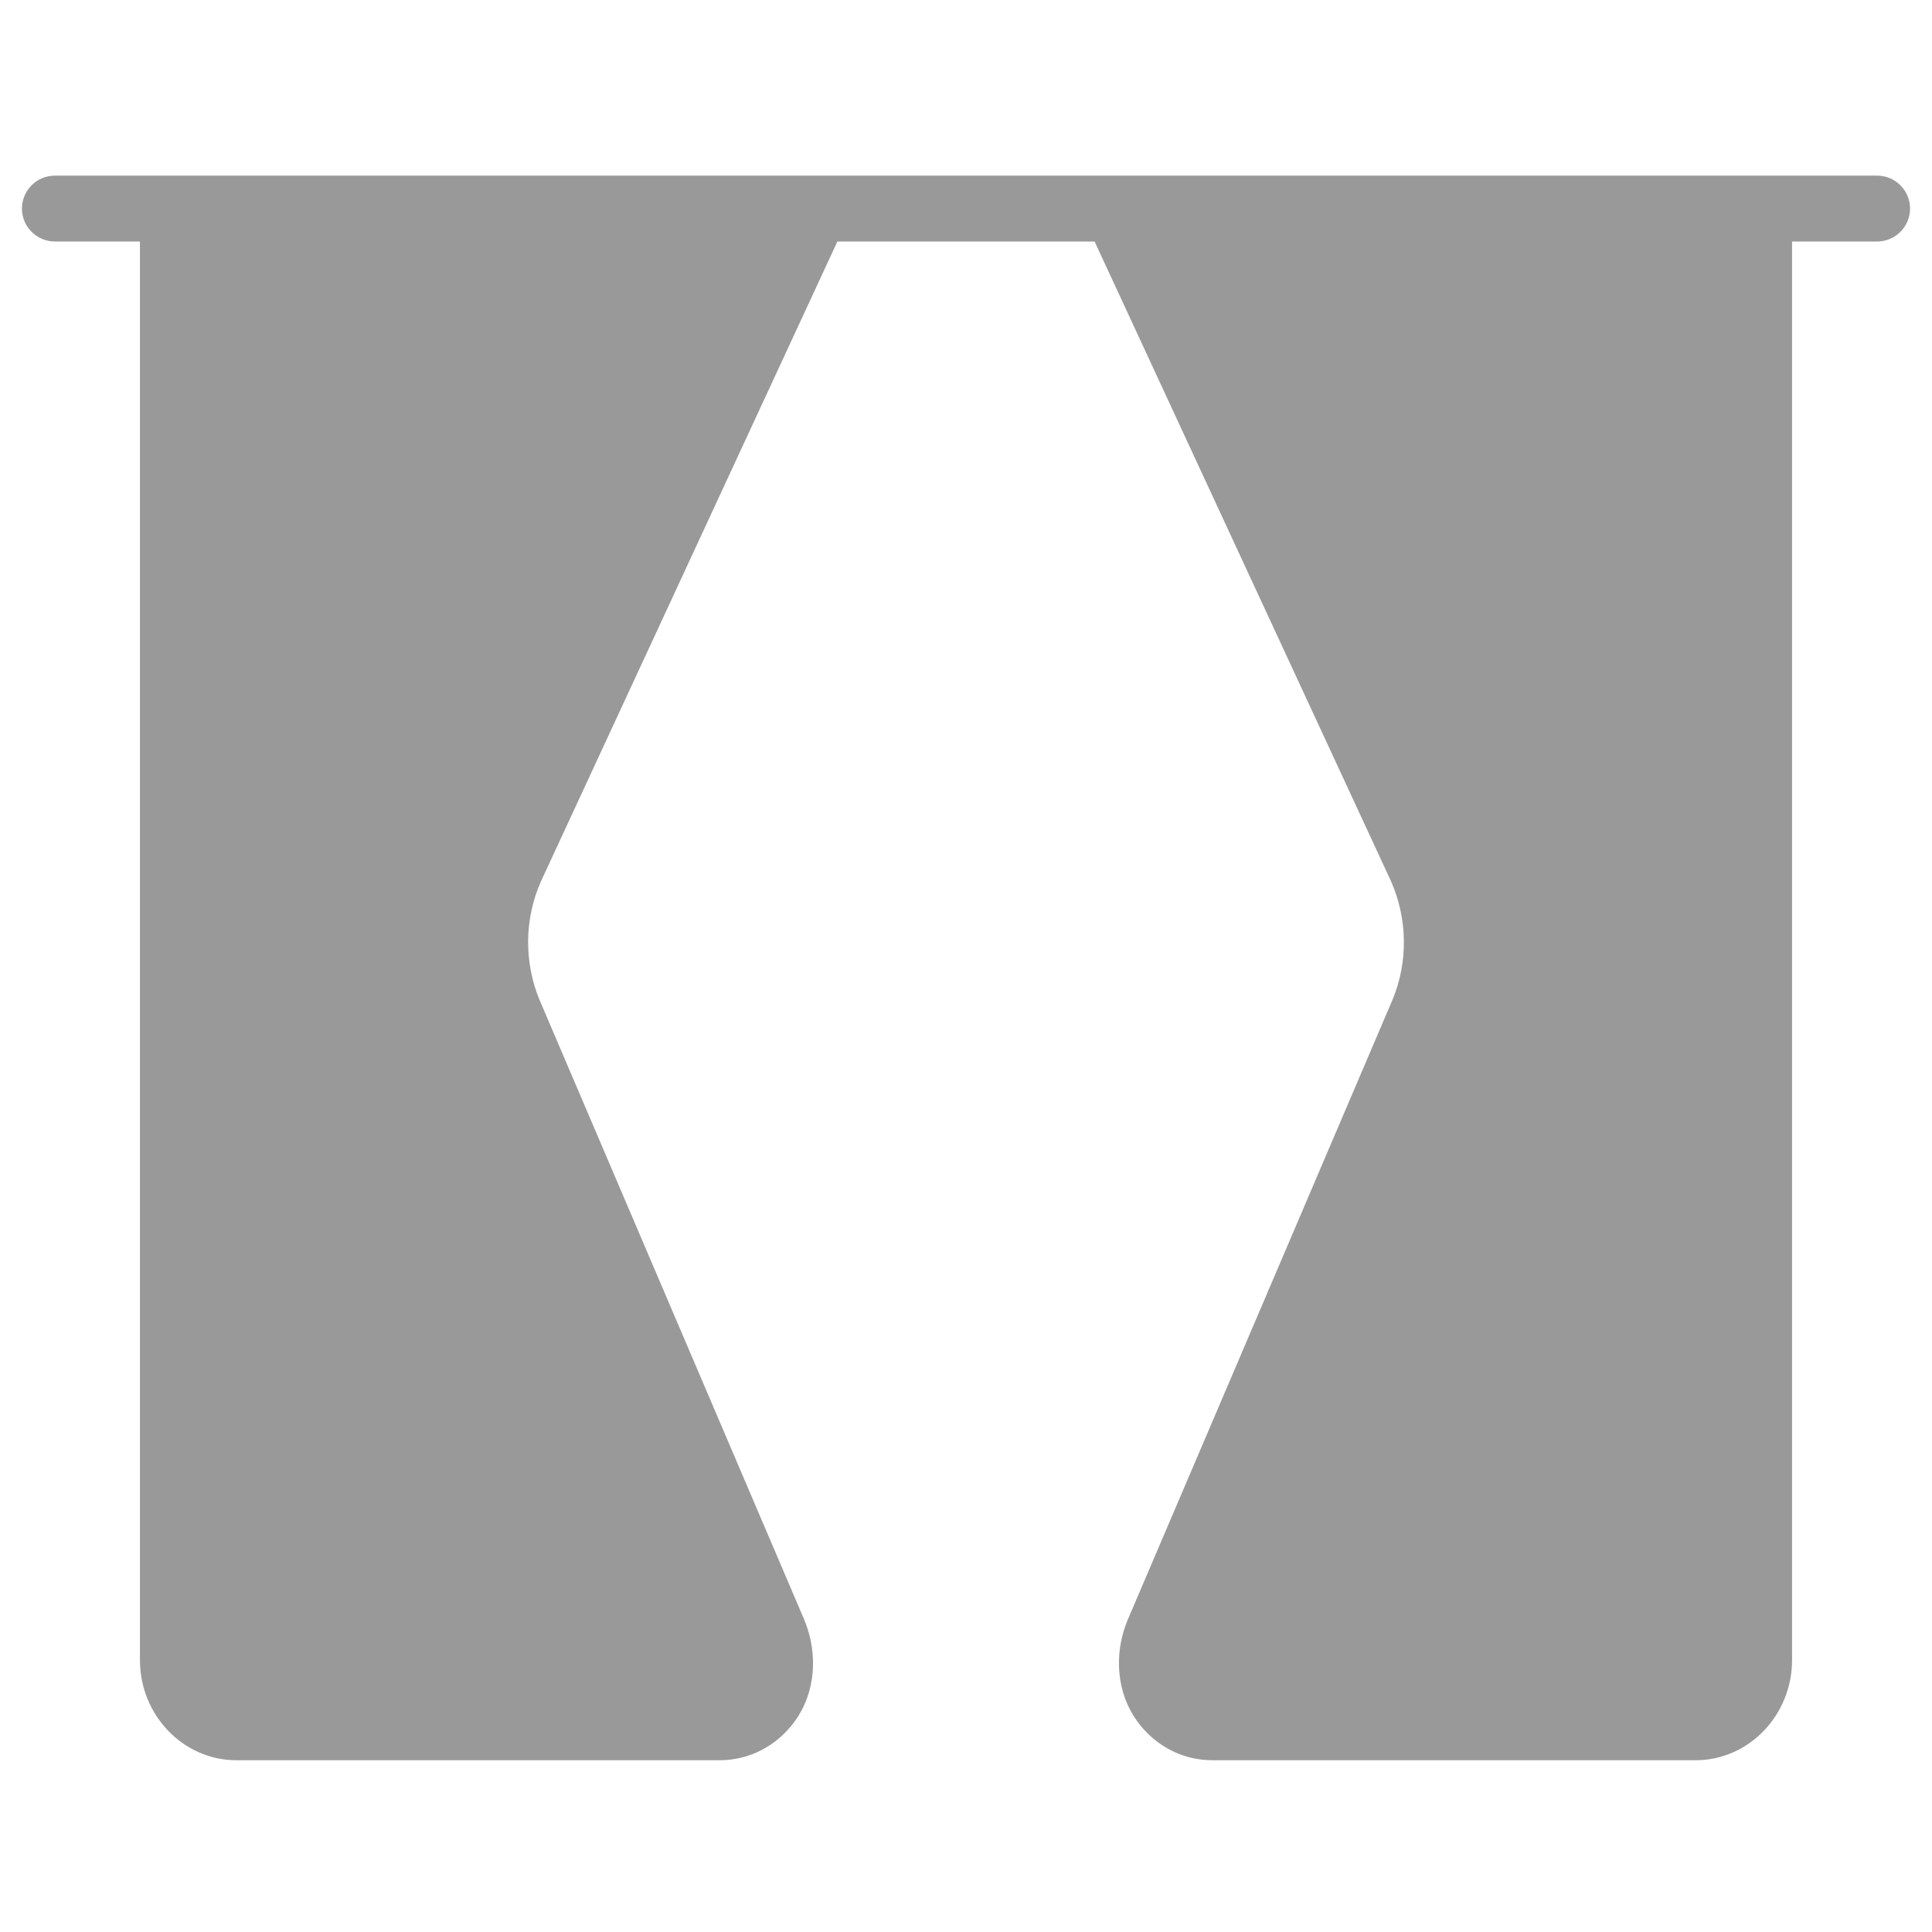
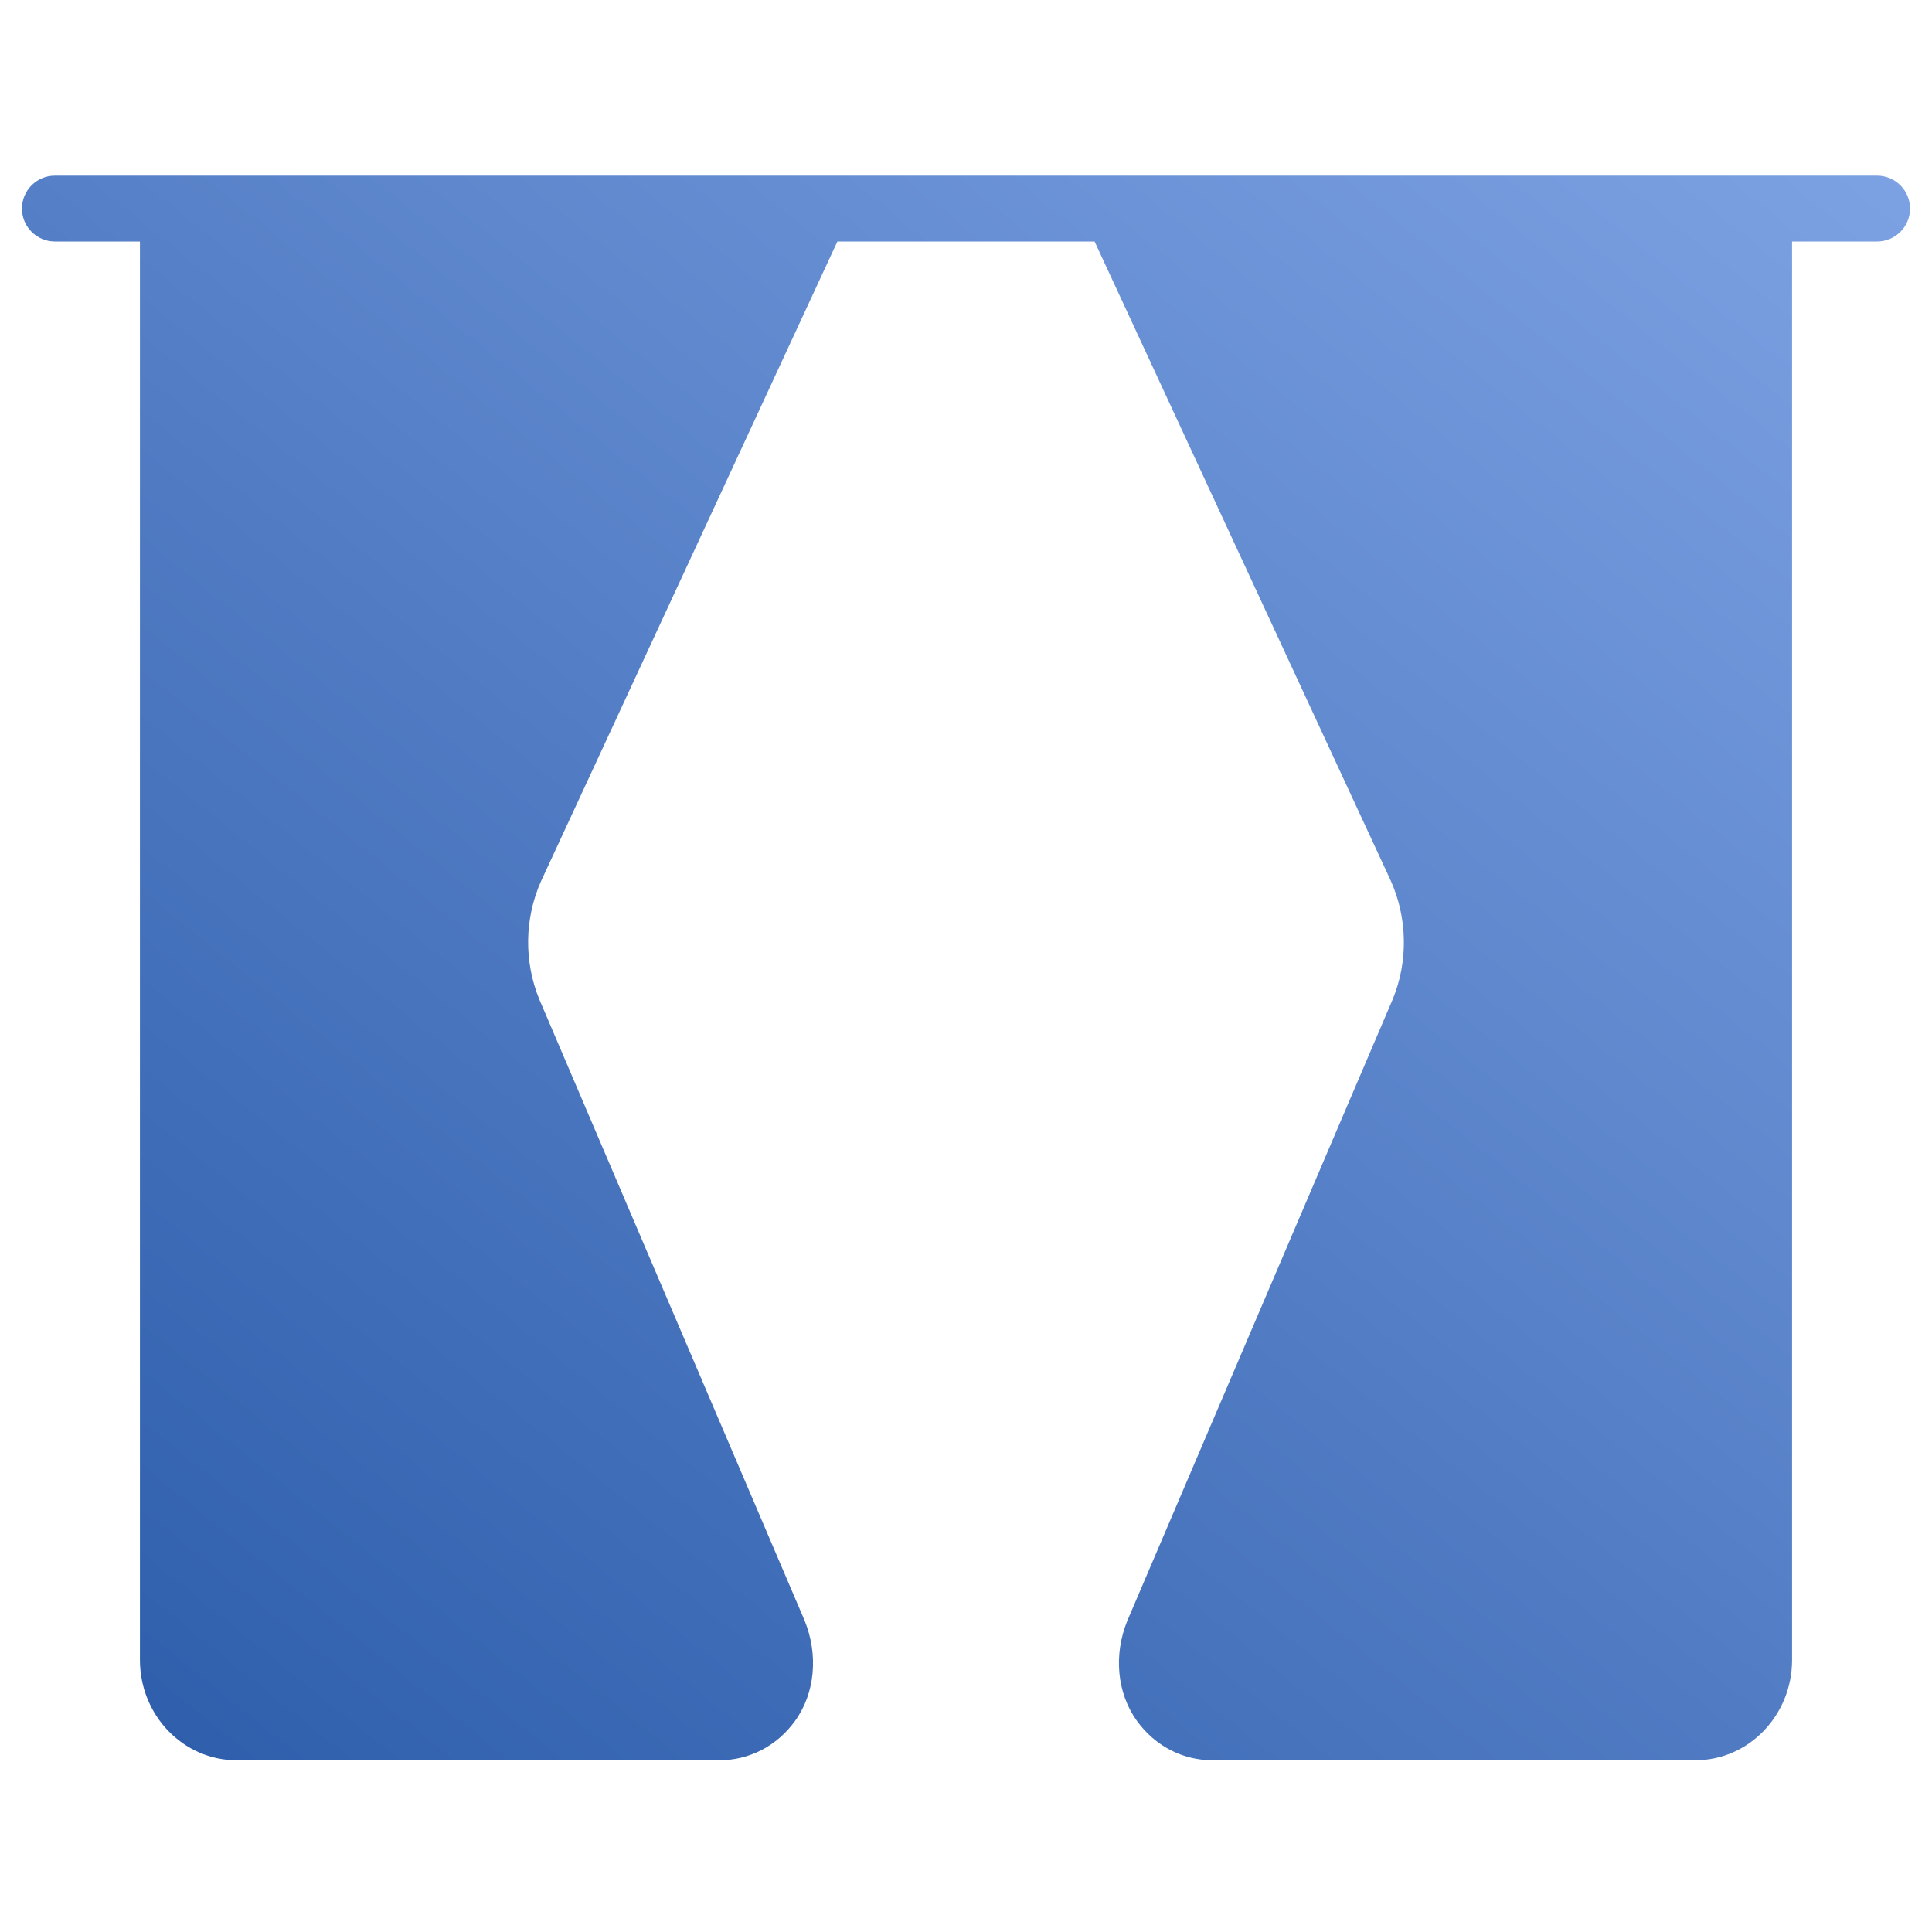
<svg xmlns="http://www.w3.org/2000/svg" width="88px" height="88px" viewBox="0 0 88 88" version="1.1">
-   <defs />
+   <defs>
+     <linearGradient x1="112.961%" y1="-19.111%" x2="-16.657%" y2="116.978%" id="linearGradient-1">
+       <stop stop-color="#8AADEC" offset="0%" />
+       <stop stop-color="#1E50A0" offset="100%" />
+     </linearGradient>
+   </defs>
  <g id="Device2/devices_icon_curtain1_s-" stroke="none" stroke-width="1" fill="none" fill-rule="evenodd">
-     <path d="M6.374,11 L2.5,11 C1.672,11 1,10.328 1,9.5 C1,8.672 1.672,8 2.5,8 L85.5,8 C86.328,8 87,8.672 87,9.5 C87,10.328 86.328,11 85.5,11 L81.626,11 L81.626,75.61 C81.626,78.128 79.653,80.177 77.227,80.177 L55.228,80.177 C53.866,80.177 52.613,79.526 51.79,78.391 C50.878,77.133 50.71,75.378 51.352,73.812 L63.439,45.509 C64.144,43.794 64.112,41.82 63.346,40.111 L49.857,11 L38.142,11 L24.648,40.127 C23.888,41.821 23.856,43.795 24.568,45.528 L36.64,73.793 C37.291,75.379 37.123,77.133 36.21,78.391 C35.386,79.527 34.133,80.177 32.771,80.177 L10.772,80.177 C8.347,80.177 6.374,78.128 6.374,75.61 L6.374,11 Z" id="Combined-Shape" fill="#999999" />
+     <path d="M6.374,11 L2.5,11 C1.672,11 1,10.328 1,9.5 C1,8.672 1.672,8 2.5,8 L85.5,8 C86.328,8 87,8.672 87,9.5 C87,10.328 86.328,11 85.5,11 L81.626,11 L81.626,75.61 C81.626,78.128 79.653,80.177 77.227,80.177 L55.228,80.177 C53.866,80.177 52.613,79.526 51.79,78.391 C50.878,77.133 50.71,75.378 51.352,73.812 L63.439,45.509 C64.144,43.794 64.112,41.82 63.346,40.111 L49.857,11 L38.142,11 L24.648,40.127 C23.888,41.821 23.856,43.795 24.568,45.528 L36.64,73.793 C37.291,75.379 37.123,77.133 36.21,78.391 C35.386,79.527 34.133,80.177 32.771,80.177 L10.772,80.177 C8.347,80.177 6.374,78.128 6.374,75.61 L6.374,11 Z" id="Combined-Shape" fill="url(#linearGradient-1)" />
  </g>
</svg>
